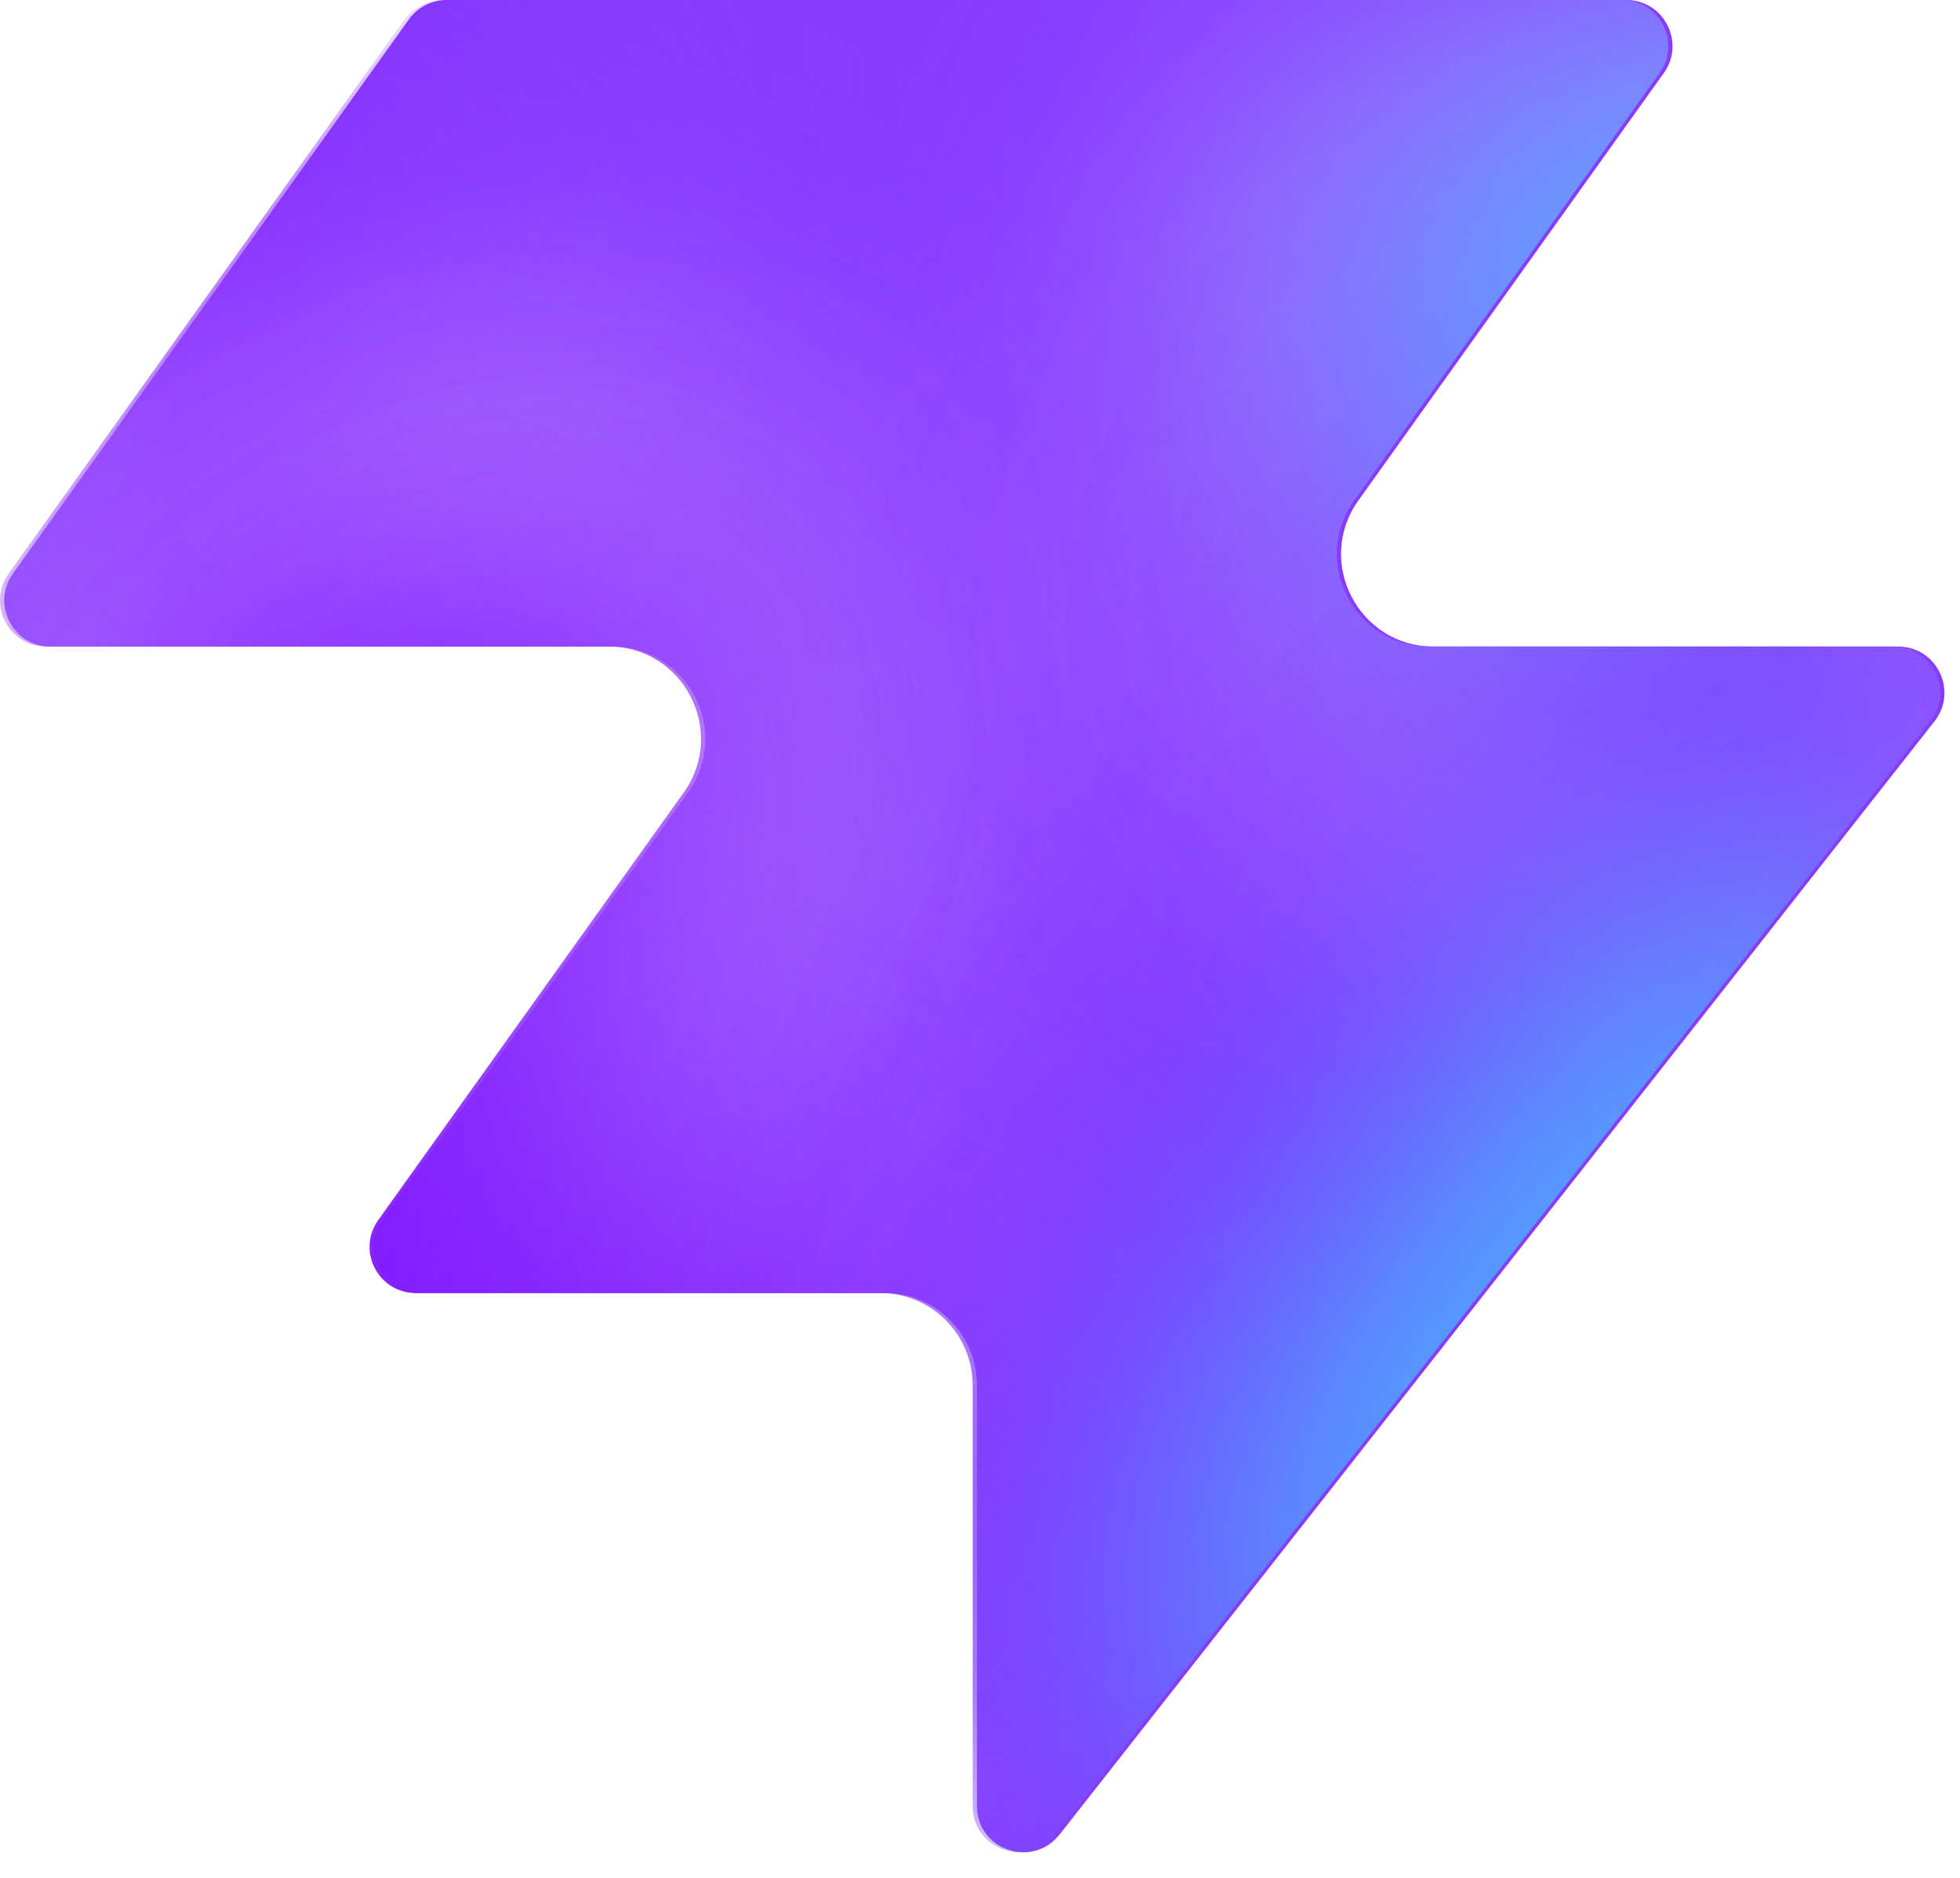
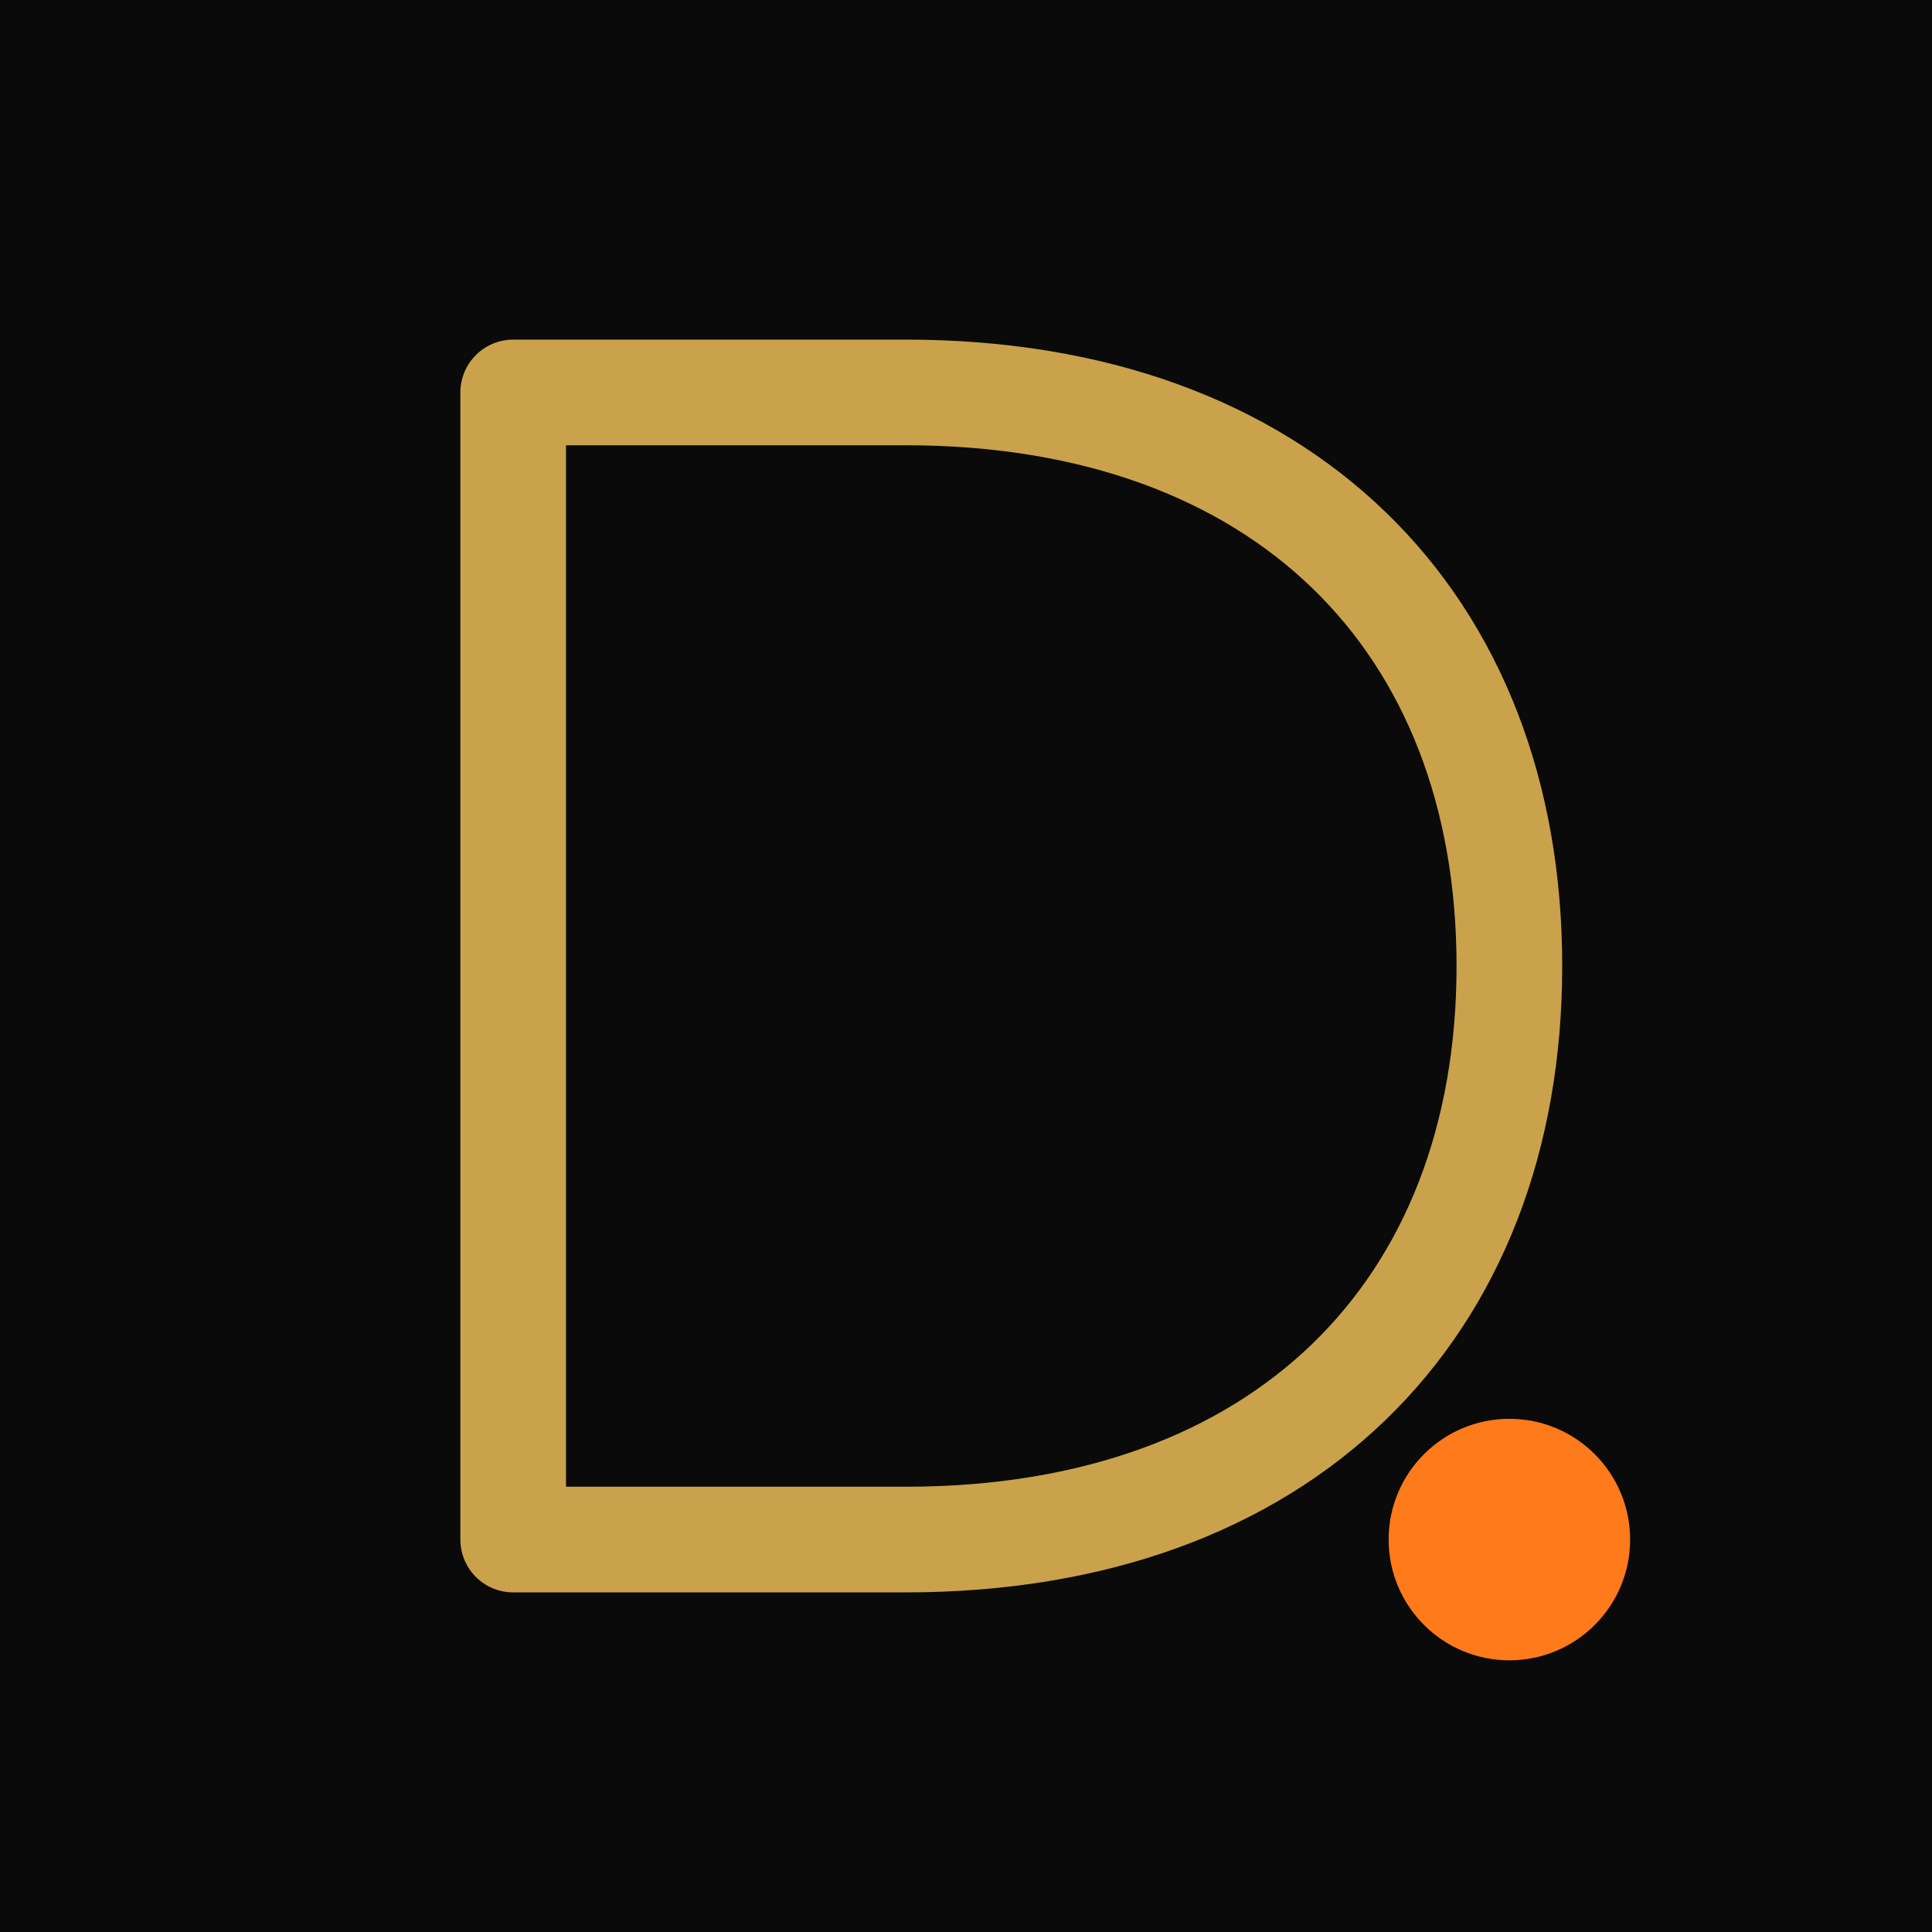
- <svg xmlns="http://www.w3.org/2000/svg" width="48" height="46" fill="none" viewBox="0 0 48 46">
-   <path fill="#863bff" d="M25.946 44.938c-.664.845-2.021.375-2.021-.698V33.937a2.26 2.26 0 0 0-2.262-2.262H10.287c-.92 0-1.456-1.04-.92-1.788l7.48-10.471c1.07-1.497 0-3.578-1.842-3.578H1.237c-.92 0-1.456-1.04-.92-1.788L10.013.474c.214-.297.556-.474.92-.474h28.894c.92 0 1.456 1.04.92 1.788l-7.48 10.471c-1.07 1.498 0 3.579 1.842 3.579h11.377c.943 0 1.473 1.088.89 1.83L25.947 44.94z" style="fill:#863bff;fill:color(display-p3 .525 .23 1);fill-opacity:1" />
-   <mask id="a" width="48" height="46" x="0" y="0" maskUnits="userSpaceOnUse" style="mask-type:alpha">
-     <path fill="#000" d="M25.842 44.938c-.664.844-2.021.375-2.021-.698V33.937a2.26 2.26 0 0 0-2.262-2.262H10.183c-.92 0-1.456-1.04-.92-1.788l7.48-10.471c1.07-1.498 0-3.579-1.842-3.579H1.133c-.92 0-1.456-1.04-.92-1.787L9.91.473c.214-.297.556-.474.92-.474h28.894c.92 0 1.456 1.04.92 1.788l-7.48 10.471c-1.07 1.498 0 3.578 1.842 3.578h11.377c.943 0 1.473 1.088.89 1.832L25.843 44.94z" style="fill:#000;fill-opacity:1" />
-   </mask>
-   <g mask="url(#a)">
-     <g filter="url(#b)">
-       <ellipse cx="5.508" cy="14.704" fill="#ede6ff" rx="5.508" ry="14.704" style="fill:#ede6ff;fill:color(display-p3 .927 .903 1);fill-opacity:1" transform="matrix(.00324 1 1 -.00324 -4.47 31.516)" />
-     </g>
-     <g filter="url(#c)">
-       <ellipse cx="10.399" cy="29.851" fill="#ede6ff" rx="10.399" ry="29.851" style="fill:#ede6ff;fill:color(display-p3 .927 .903 1);fill-opacity:1" transform="matrix(.00324 1 1 -.00324 -39.328 7.883)" />
-     </g>
-     <g filter="url(#d)">
-       <ellipse cx="5.508" cy="30.487" fill="#7e14ff" rx="5.508" ry="30.487" style="fill:#7e14ff;fill:color(display-p3 .492 .077 1);fill-opacity:1" transform="rotate(89.814 -25.913 -14.639)scale(1 -1)" />
-     </g>
-     <g filter="url(#e)">
-       <ellipse cx="5.508" cy="30.599" fill="#7e14ff" rx="5.508" ry="30.599" style="fill:#7e14ff;fill:color(display-p3 .492 .077 1);fill-opacity:1" transform="rotate(89.814 -32.644 -3.334)scale(1 -1)" />
-     </g>
-     <g filter="url(#f)">
-       <ellipse cx="5.508" cy="30.599" fill="#7e14ff" rx="5.508" ry="30.599" style="fill:#7e14ff;fill:color(display-p3 .492 .077 1);fill-opacity:1" transform="matrix(.00324 1 1 -.00324 -34.34 30.47)" />
-     </g>
-     <g filter="url(#g)">
-       <ellipse cx="14.072" cy="22.078" fill="#ede6ff" rx="14.072" ry="22.078" style="fill:#ede6ff;fill:color(display-p3 .927 .903 1);fill-opacity:1" transform="rotate(93.35 24.506 48.493)scale(-1 1)" />
-     </g>
-     <g filter="url(#h)">
-       <ellipse cx="3.47" cy="21.501" fill="#7e14ff" rx="3.47" ry="21.501" style="fill:#7e14ff;fill:color(display-p3 .492 .077 1);fill-opacity:1" transform="rotate(89.009 28.708 47.59)scale(-1 1)" />
-     </g>
-     <g filter="url(#i)">
-       <ellipse cx="3.47" cy="21.501" fill="#7e14ff" rx="3.47" ry="21.501" style="fill:#7e14ff;fill:color(display-p3 .492 .077 1);fill-opacity:1" transform="rotate(89.009 28.708 47.59)scale(-1 1)" />
-     </g>
-     <g filter="url(#j)">
-       <ellipse cx=".387" cy="8.972" fill="#7e14ff" rx="4.407" ry="29.108" style="fill:#7e14ff;fill:color(display-p3 .492 .077 1);fill-opacity:1" transform="rotate(39.51 .387 8.972)" />
-     </g>
-     <g filter="url(#k)">
-       <ellipse cx="47.523" cy="-6.092" fill="#7e14ff" rx="4.407" ry="29.108" style="fill:#7e14ff;fill:color(display-p3 .492 .077 1);fill-opacity:1" transform="rotate(37.892 47.523 -6.092)" />
-     </g>
-     <g filter="url(#l)">
-       <ellipse cx="41.412" cy="6.333" fill="#47bfff" rx="5.971" ry="9.665" style="fill:#47bfff;fill:color(display-p3 .28 .748 1);fill-opacity:1" transform="rotate(37.892 41.412 6.333)" />
-     </g>
-     <g filter="url(#m)">
-       <ellipse cx="-1.879" cy="38.332" fill="#7e14ff" rx="4.407" ry="29.108" style="fill:#7e14ff;fill:color(display-p3 .492 .077 1);fill-opacity:1" transform="rotate(37.892 -1.88 38.332)" />
-     </g>
-     <g filter="url(#n)">
-       <ellipse cx="-1.879" cy="38.332" fill="#7e14ff" rx="4.407" ry="29.108" style="fill:#7e14ff;fill:color(display-p3 .492 .077 1);fill-opacity:1" transform="rotate(37.892 -1.88 38.332)" />
-     </g>
-     <g filter="url(#o)">
-       <ellipse cx="35.651" cy="29.907" fill="#7e14ff" rx="4.407" ry="29.108" style="fill:#7e14ff;fill:color(display-p3 .492 .077 1);fill-opacity:1" transform="rotate(37.892 35.651 29.907)" />
-     </g>
-     <g filter="url(#p)">
-       <ellipse cx="38.418" cy="32.4" fill="#47bfff" rx="5.971" ry="15.297" style="fill:#47bfff;fill:color(display-p3 .28 .748 1);fill-opacity:1" transform="rotate(37.892 38.418 32.4)" />
-     </g>
-   </g>
-   <defs>
-     <filter id="b" width="60.045" height="41.654" x="-19.77" y="16.149" color-interpolation-filters="sRGB" filterUnits="userSpaceOnUse">
-       <feFlood flood-opacity="0" result="BackgroundImageFix" />
-       <feBlend in="SourceGraphic" in2="BackgroundImageFix" result="shape" />
-       <feGaussianBlur result="effect1_foregroundBlur_2002_17158" stdDeviation="7.659" />
-     </filter>
-     <filter id="c" width="90.34" height="51.437" x="-54.613" y="-7.533" color-interpolation-filters="sRGB" filterUnits="userSpaceOnUse">
-       <feFlood flood-opacity="0" result="BackgroundImageFix" />
-       <feBlend in="SourceGraphic" in2="BackgroundImageFix" result="shape" />
-       <feGaussianBlur result="effect1_foregroundBlur_2002_17158" stdDeviation="7.659" />
-     </filter>
-     <filter id="d" width="79.355" height="29.4" x="-49.64" y="2.03" color-interpolation-filters="sRGB" filterUnits="userSpaceOnUse">
-       <feFlood flood-opacity="0" result="BackgroundImageFix" />
-       <feBlend in="SourceGraphic" in2="BackgroundImageFix" result="shape" />
-       <feGaussianBlur result="effect1_foregroundBlur_2002_17158" stdDeviation="4.596" />
-     </filter>
-     <filter id="e" width="79.579" height="29.4" x="-45.045" y="20.029" color-interpolation-filters="sRGB" filterUnits="userSpaceOnUse">
-       <feFlood flood-opacity="0" result="BackgroundImageFix" />
-       <feBlend in="SourceGraphic" in2="BackgroundImageFix" result="shape" />
-       <feGaussianBlur result="effect1_foregroundBlur_2002_17158" stdDeviation="4.596" />
-     </filter>
-     <filter id="f" width="79.579" height="29.4" x="-43.513" y="21.178" color-interpolation-filters="sRGB" filterUnits="userSpaceOnUse">
-       <feFlood flood-opacity="0" result="BackgroundImageFix" />
-       <feBlend in="SourceGraphic" in2="BackgroundImageFix" result="shape" />
-       <feGaussianBlur result="effect1_foregroundBlur_2002_17158" stdDeviation="4.596" />
-     </filter>
-     <filter id="g" width="74.749" height="58.852" x="15.756" y="-17.901" color-interpolation-filters="sRGB" filterUnits="userSpaceOnUse">
-       <feFlood flood-opacity="0" result="BackgroundImageFix" />
-       <feBlend in="SourceGraphic" in2="BackgroundImageFix" result="shape" />
-       <feGaussianBlur result="effect1_foregroundBlur_2002_17158" stdDeviation="7.659" />
-     </filter>
-     <filter id="h" width="61.377" height="25.362" x="23.548" y="2.284" color-interpolation-filters="sRGB" filterUnits="userSpaceOnUse">
-       <feFlood flood-opacity="0" result="BackgroundImageFix" />
-       <feBlend in="SourceGraphic" in2="BackgroundImageFix" result="shape" />
-       <feGaussianBlur result="effect1_foregroundBlur_2002_17158" stdDeviation="4.596" />
-     </filter>
-     <filter id="i" width="61.377" height="25.362" x="23.548" y="2.284" color-interpolation-filters="sRGB" filterUnits="userSpaceOnUse">
-       <feFlood flood-opacity="0" result="BackgroundImageFix" />
-       <feBlend in="SourceGraphic" in2="BackgroundImageFix" result="shape" />
-       <feGaussianBlur result="effect1_foregroundBlur_2002_17158" stdDeviation="4.596" />
-     </filter>
-     <filter id="j" width="56.045" height="63.649" x="-27.636" y="-22.853" color-interpolation-filters="sRGB" filterUnits="userSpaceOnUse">
-       <feFlood flood-opacity="0" result="BackgroundImageFix" />
-       <feBlend in="SourceGraphic" in2="BackgroundImageFix" result="shape" />
-       <feGaussianBlur result="effect1_foregroundBlur_2002_17158" stdDeviation="4.596" />
-     </filter>
-     <filter id="k" width="54.814" height="64.646" x="20.116" y="-38.415" color-interpolation-filters="sRGB" filterUnits="userSpaceOnUse">
-       <feFlood flood-opacity="0" result="BackgroundImageFix" />
-       <feBlend in="SourceGraphic" in2="BackgroundImageFix" result="shape" />
-       <feGaussianBlur result="effect1_foregroundBlur_2002_17158" stdDeviation="4.596" />
-     </filter>
-     <filter id="l" width="33.541" height="35.313" x="24.641" y="-11.323" color-interpolation-filters="sRGB" filterUnits="userSpaceOnUse">
-       <feFlood flood-opacity="0" result="BackgroundImageFix" />
-       <feBlend in="SourceGraphic" in2="BackgroundImageFix" result="shape" />
-       <feGaussianBlur result="effect1_foregroundBlur_2002_17158" stdDeviation="4.596" />
-     </filter>
-     <filter id="m" width="54.814" height="64.646" x="-29.286" y="6.009" color-interpolation-filters="sRGB" filterUnits="userSpaceOnUse">
-       <feFlood flood-opacity="0" result="BackgroundImageFix" />
-       <feBlend in="SourceGraphic" in2="BackgroundImageFix" result="shape" />
-       <feGaussianBlur result="effect1_foregroundBlur_2002_17158" stdDeviation="4.596" />
-     </filter>
-     <filter id="n" width="54.814" height="64.646" x="-29.286" y="6.009" color-interpolation-filters="sRGB" filterUnits="userSpaceOnUse">
-       <feFlood flood-opacity="0" result="BackgroundImageFix" />
-       <feBlend in="SourceGraphic" in2="BackgroundImageFix" result="shape" />
-       <feGaussianBlur result="effect1_foregroundBlur_2002_17158" stdDeviation="4.596" />
-     </filter>
-     <filter id="o" width="54.814" height="64.646" x="8.244" y="-2.416" color-interpolation-filters="sRGB" filterUnits="userSpaceOnUse">
-       <feFlood flood-opacity="0" result="BackgroundImageFix" />
-       <feBlend in="SourceGraphic" in2="BackgroundImageFix" result="shape" />
-       <feGaussianBlur result="effect1_foregroundBlur_2002_17158" stdDeviation="4.596" />
-     </filter>
-     <filter id="p" width="39.409" height="43.623" x="18.713" y="10.588" color-interpolation-filters="sRGB" filterUnits="userSpaceOnUse">
-       <feFlood flood-opacity="0" result="BackgroundImageFix" />
-       <feBlend in="SourceGraphic" in2="BackgroundImageFix" result="shape" />
-       <feGaussianBlur result="effect1_foregroundBlur_2002_17158" stdDeviation="4.596" />
-     </filter>
-   </defs>
+ <svg xmlns="http://www.w3.org/2000/svg" viewBox="0 0 64 64">
+   <rect width="64" height="64" fill="#0a0a0a" />
+   <path d="M17 13h13c12.5 0 20 7.6 20 19s-7.5 19-20 19H17z" fill="none" stroke="#c9a24b" stroke-width="3.5" stroke-linejoin="round" />
+   <circle cx="50" cy="51" r="4" fill="#ff7a1a" />
</svg>
